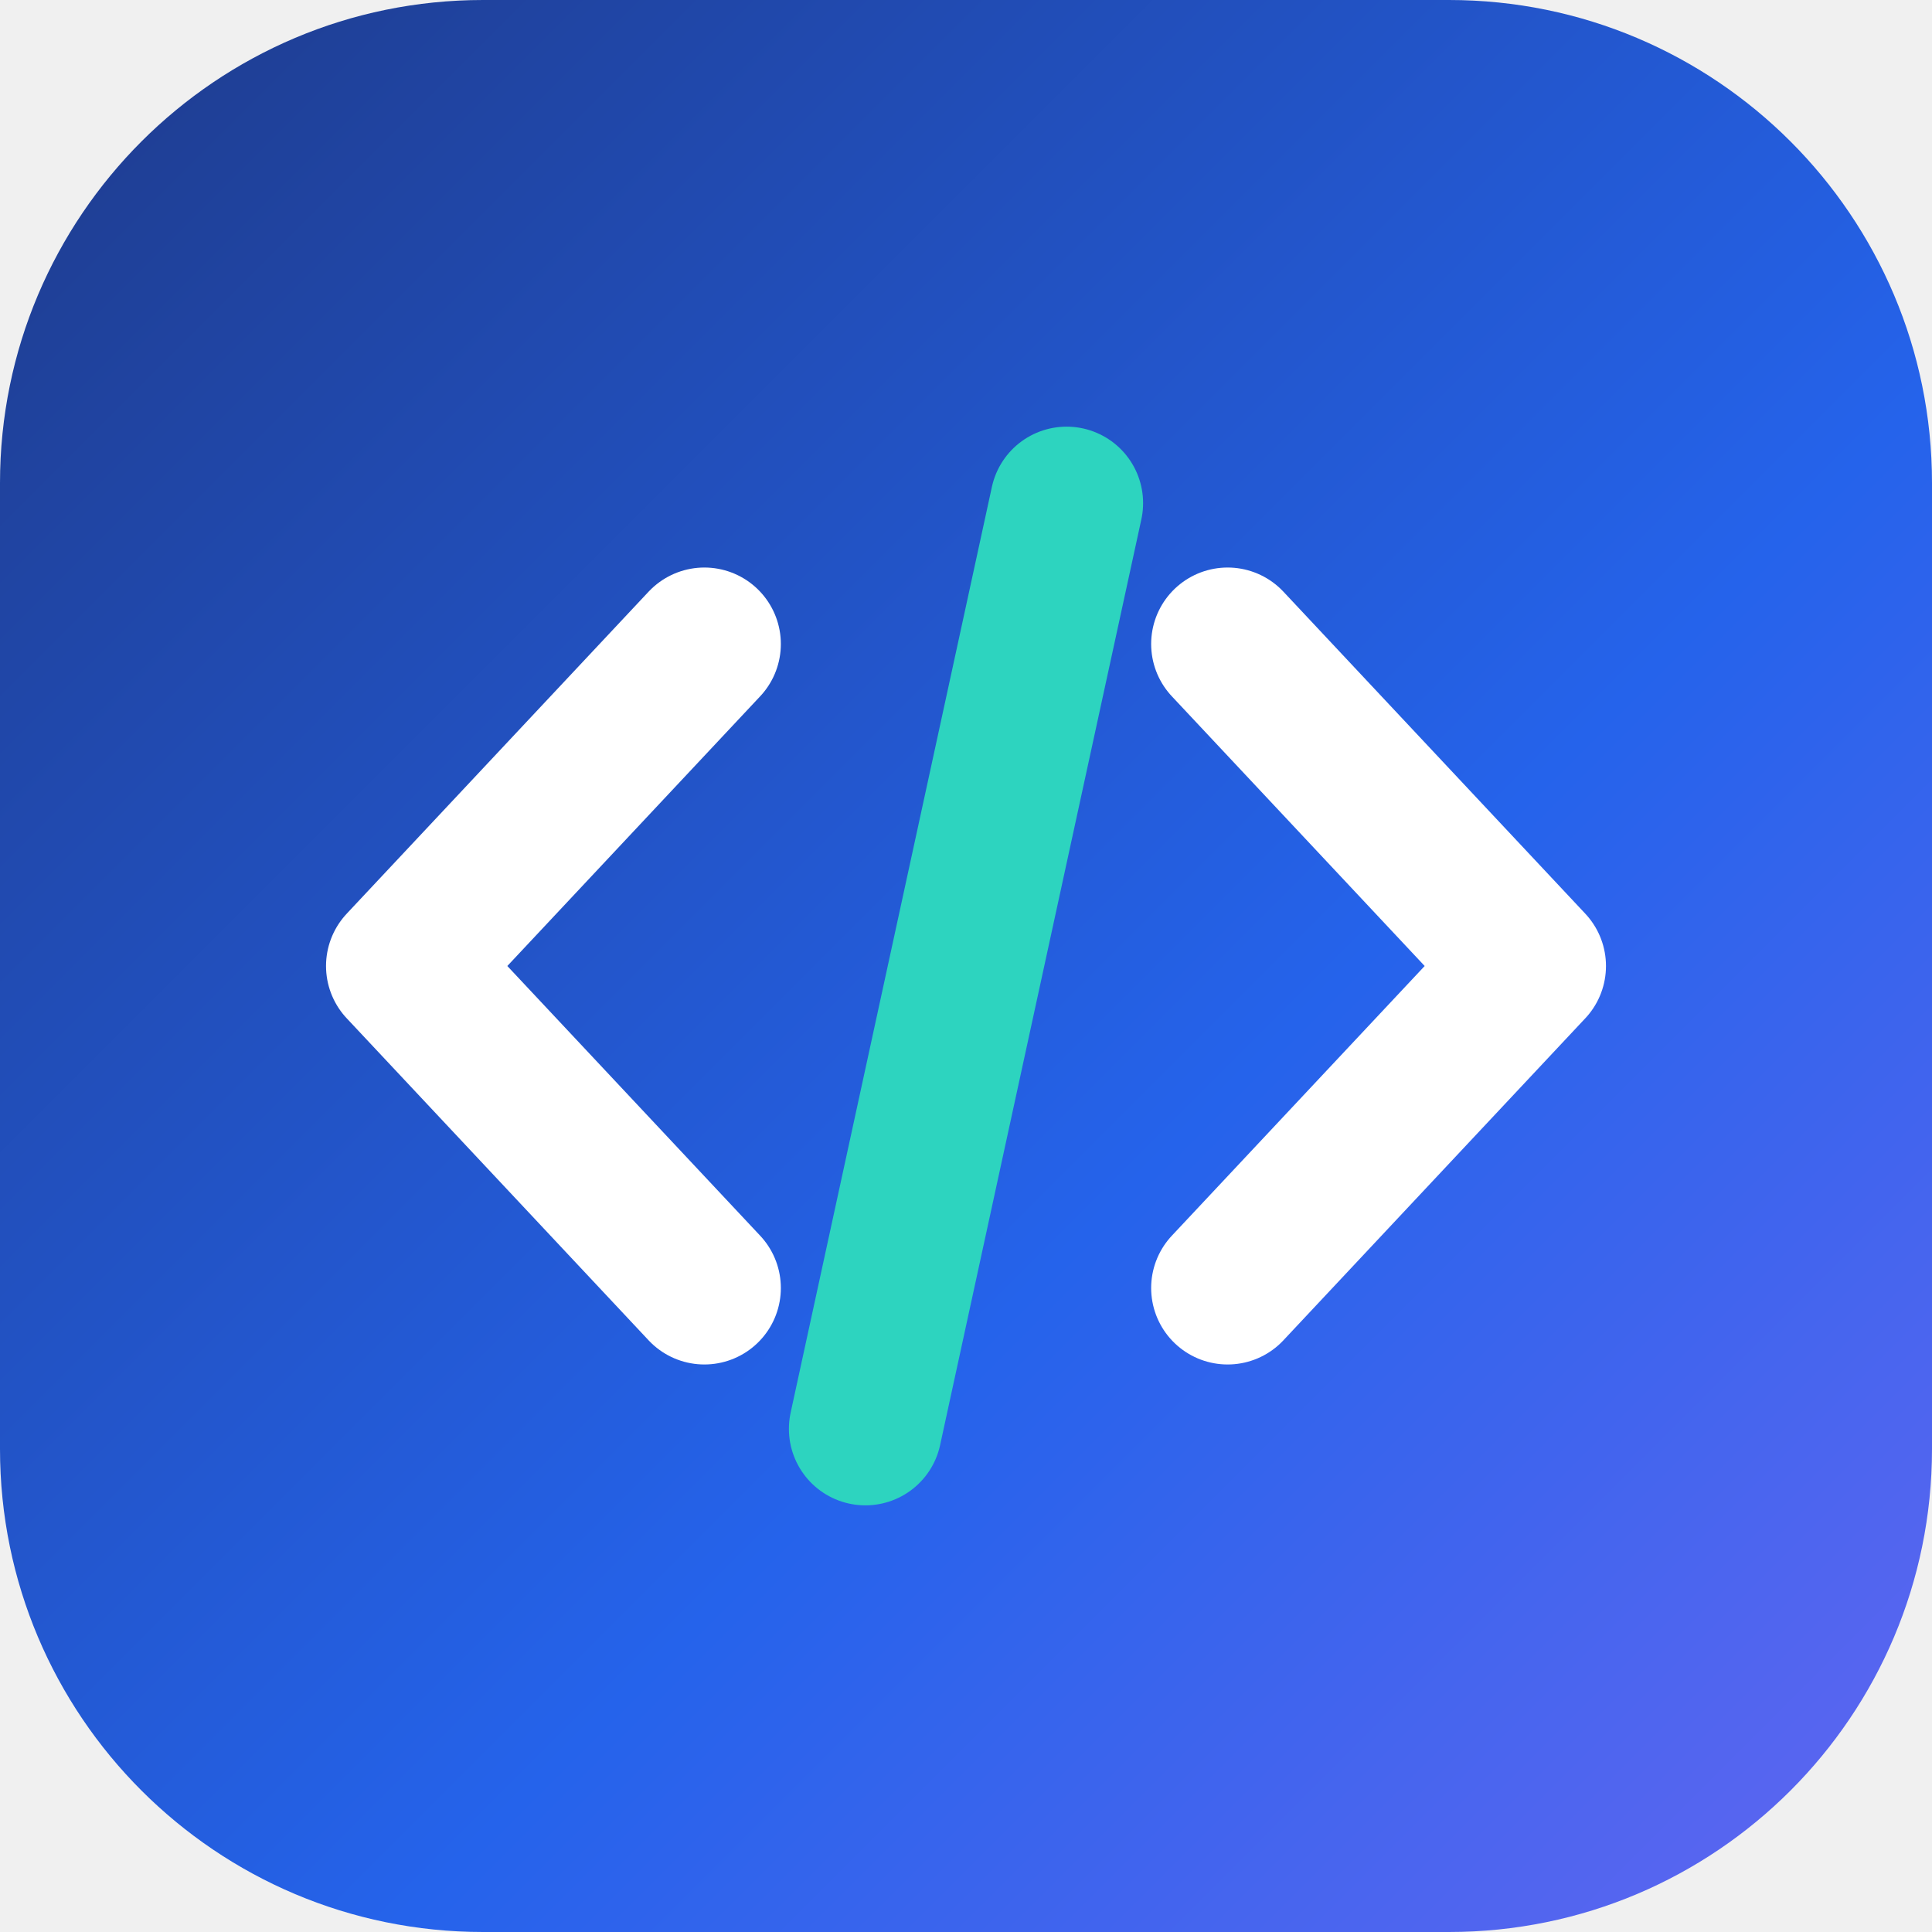
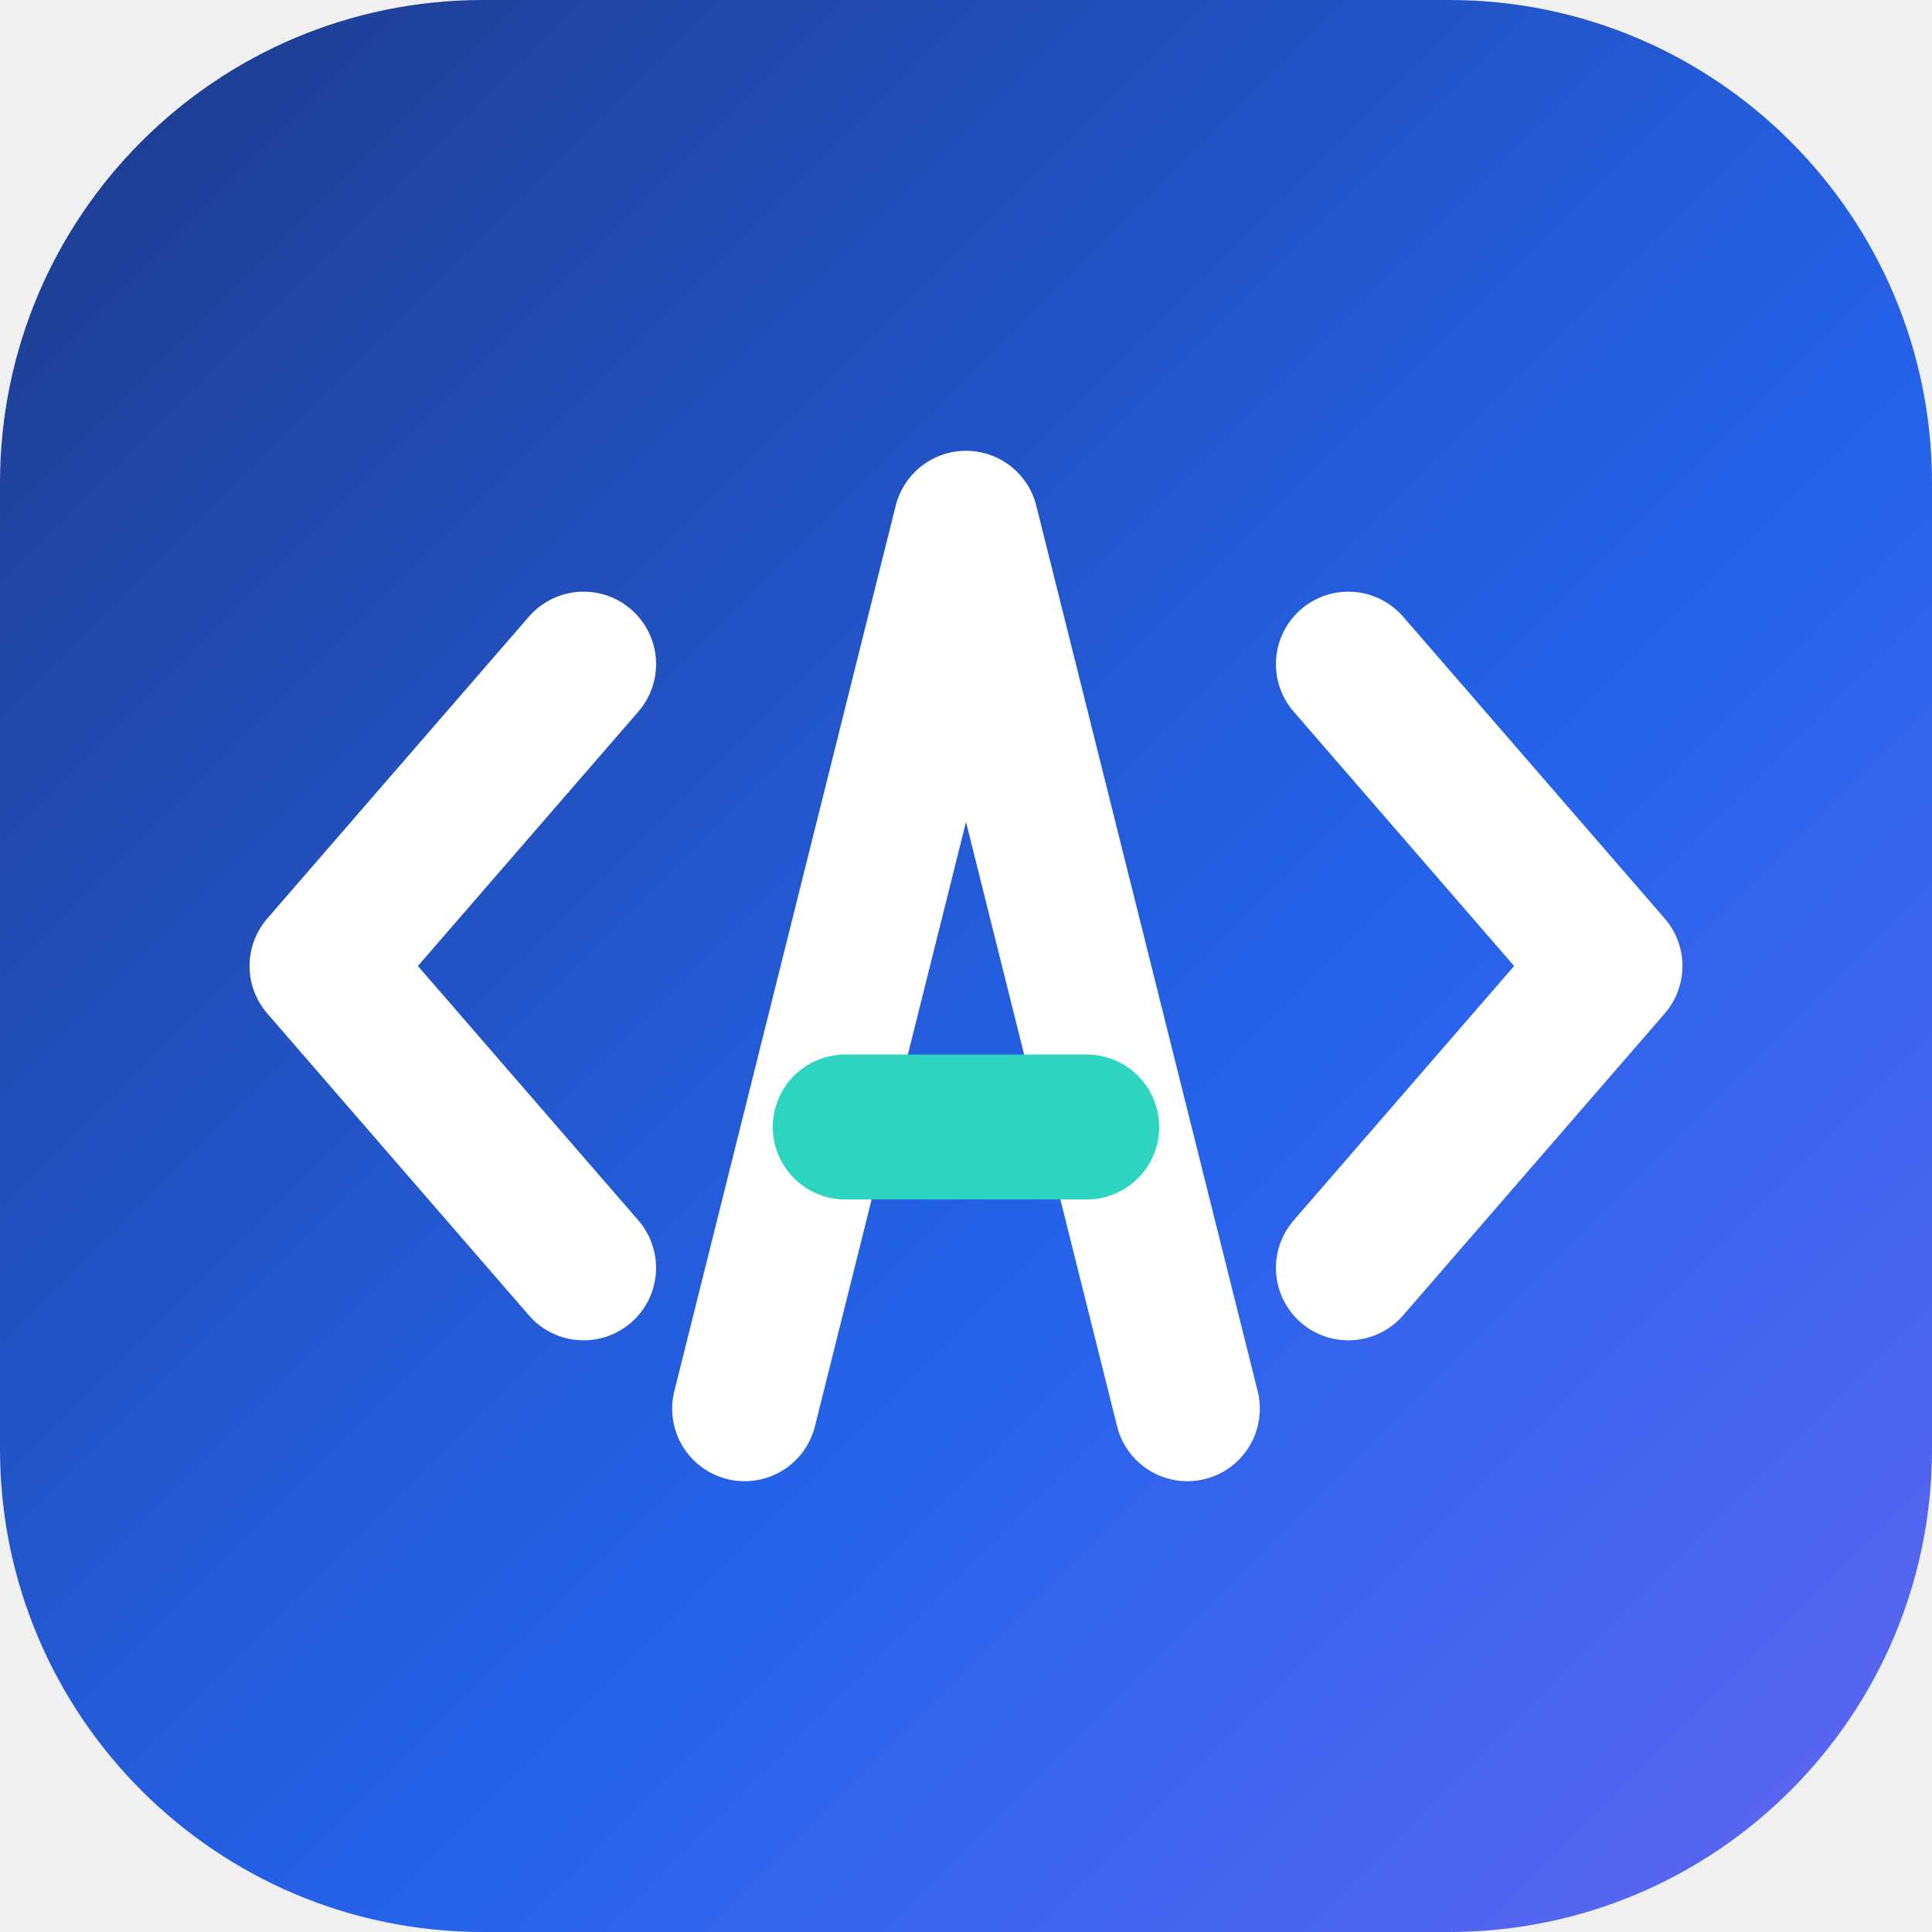
<svg xmlns="http://www.w3.org/2000/svg" viewBox="0 0 48 48">
  <defs>
    <linearGradient id="t" x1="0" y1="0" x2="1" y2="1">
      <stop offset="0" stop-color="#1E3A8A" />
      <stop offset=".6" stop-color="#2563EB" />
      <stop offset="1" stop-color="#6366F1" />
    </linearGradient>
  </defs>
  <rect width="48" height="48" rx="12" fill="url(#t)" />
-   <g fill="none" stroke-width="3.8" stroke-linecap="round" stroke-linejoin="round">
-     <path d="M17.5 16 10 24l7.5 8" stroke="#FFFFFF" />
-     <path d="M30.5 16 38 24l-7.5 8" stroke="#FFFFFF" />
-     <path d="M26.5 12.5 21.5 35.5" stroke="#2DD4BF" />
+   <g fill="none" stroke-width="3.6" stroke-linecap="round" stroke-linejoin="round">
+     <path d="M14.5 16.5 8 24l6.5 7.5" stroke="#FFFFFF" />
+     <path d="M33.5 16.5 40 24l-6.5 7.5" stroke="#FFFFFF" />
+     <path d="M18.5 35 24 13l5.5 22" stroke="#FFFFFF" />
+     <path d="M21 28h6" stroke="#2DD4BF" />
  </g>
</svg>
